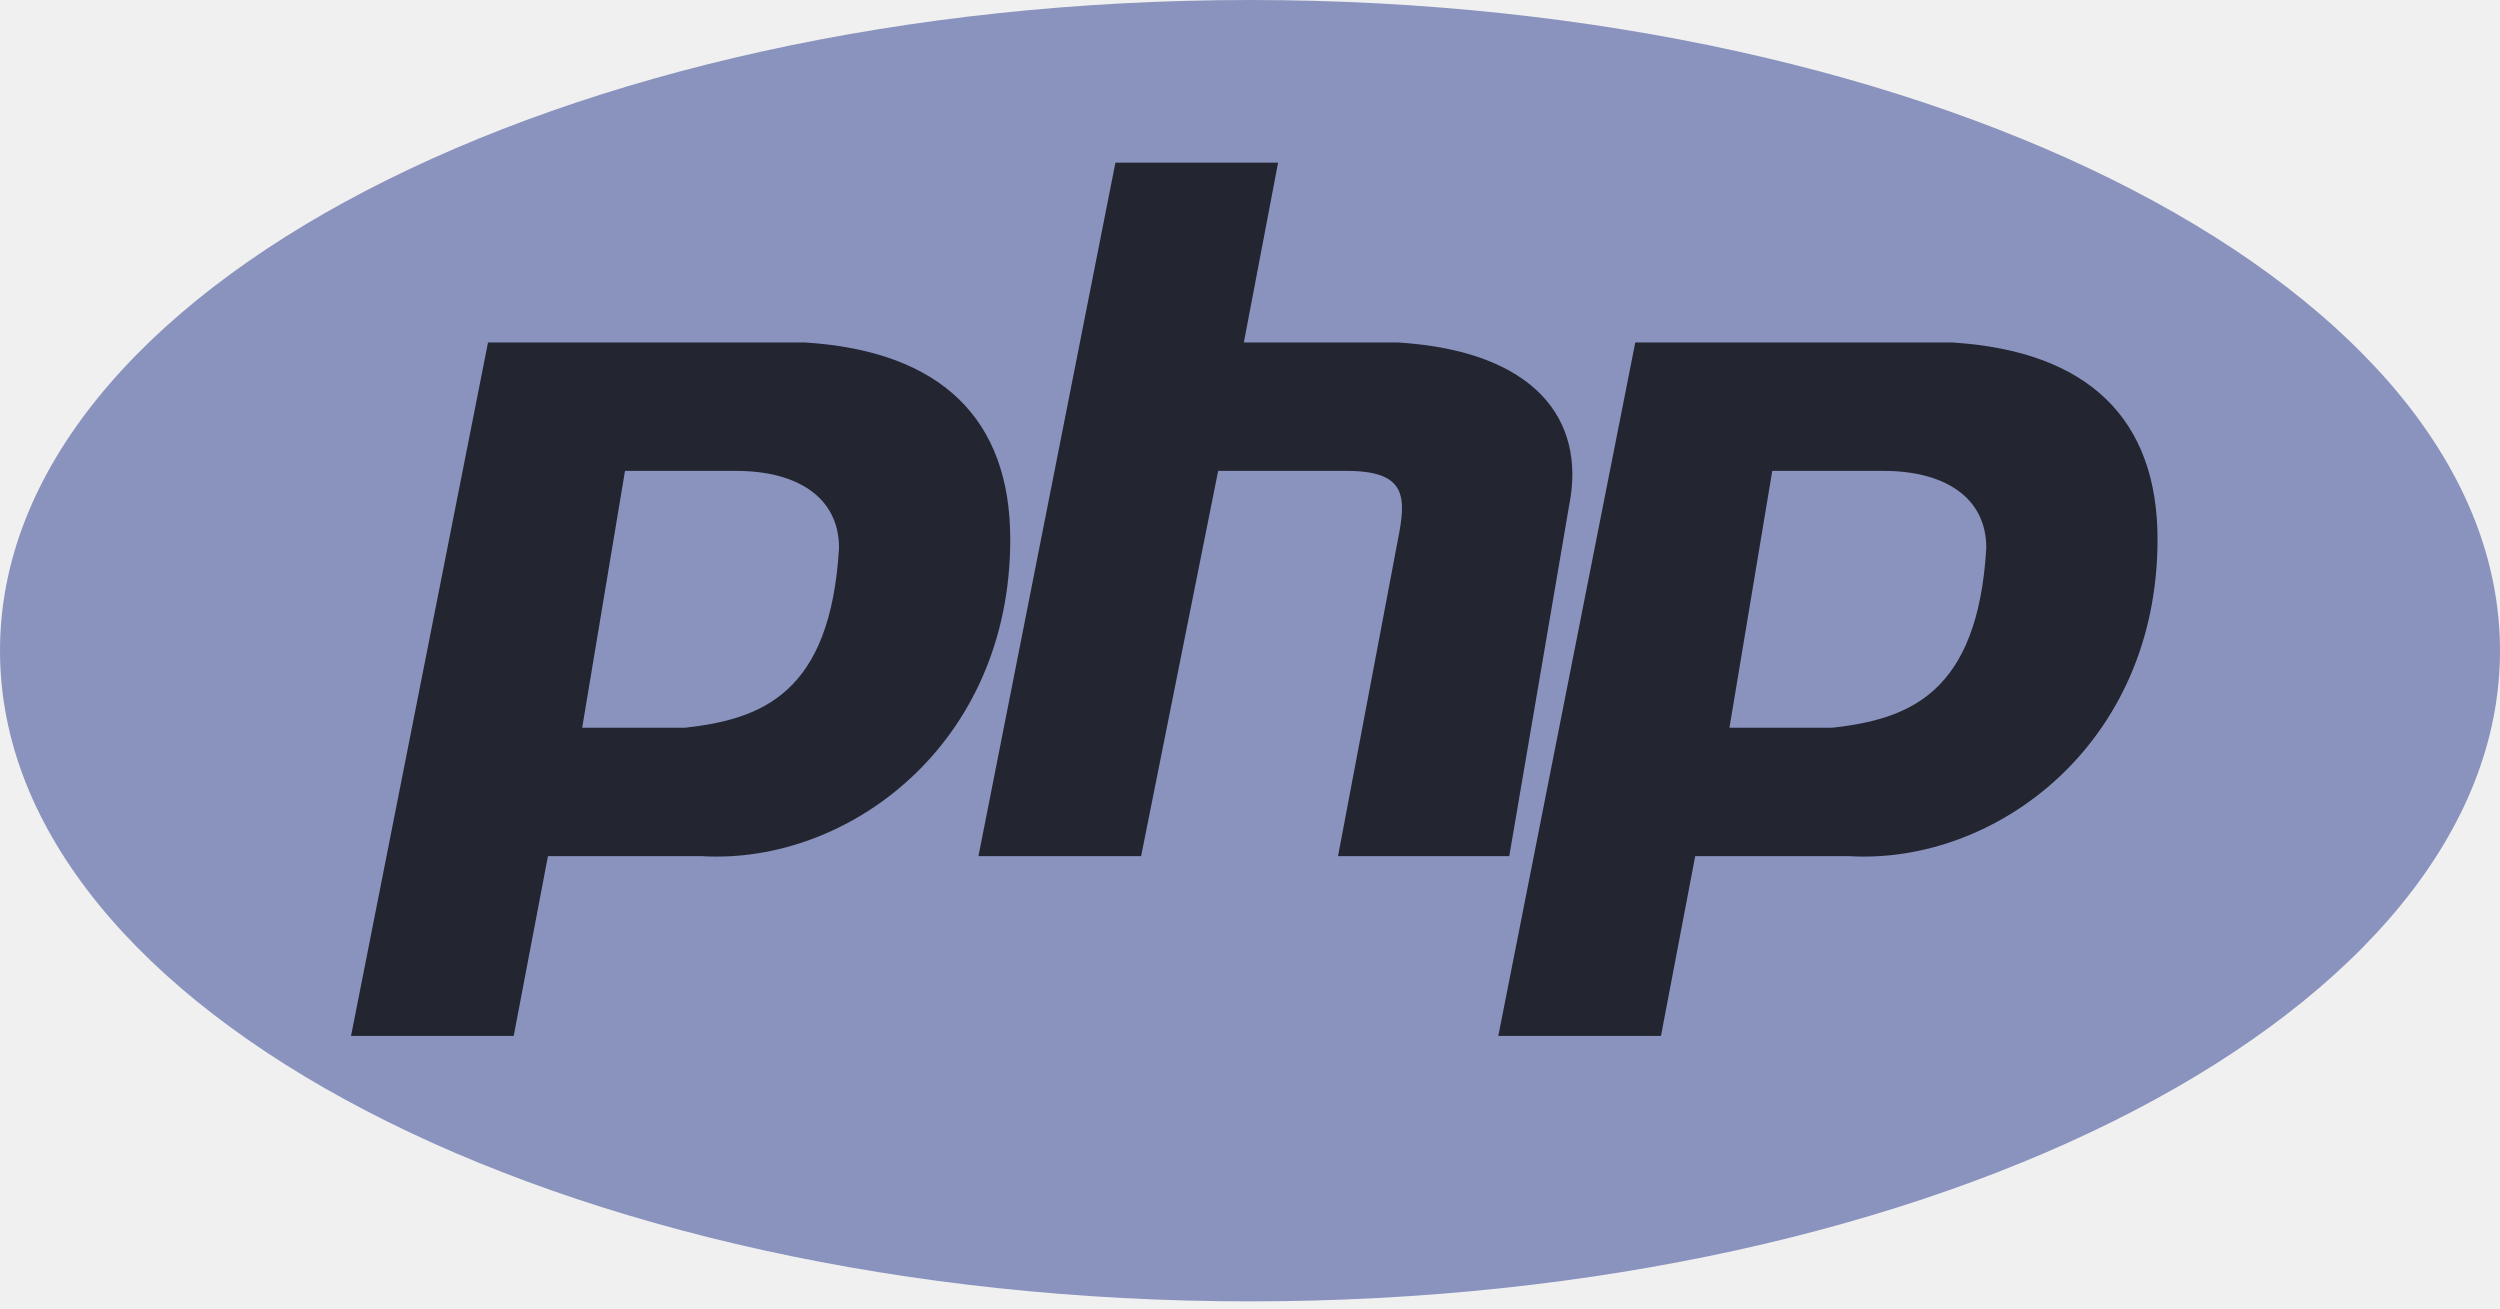
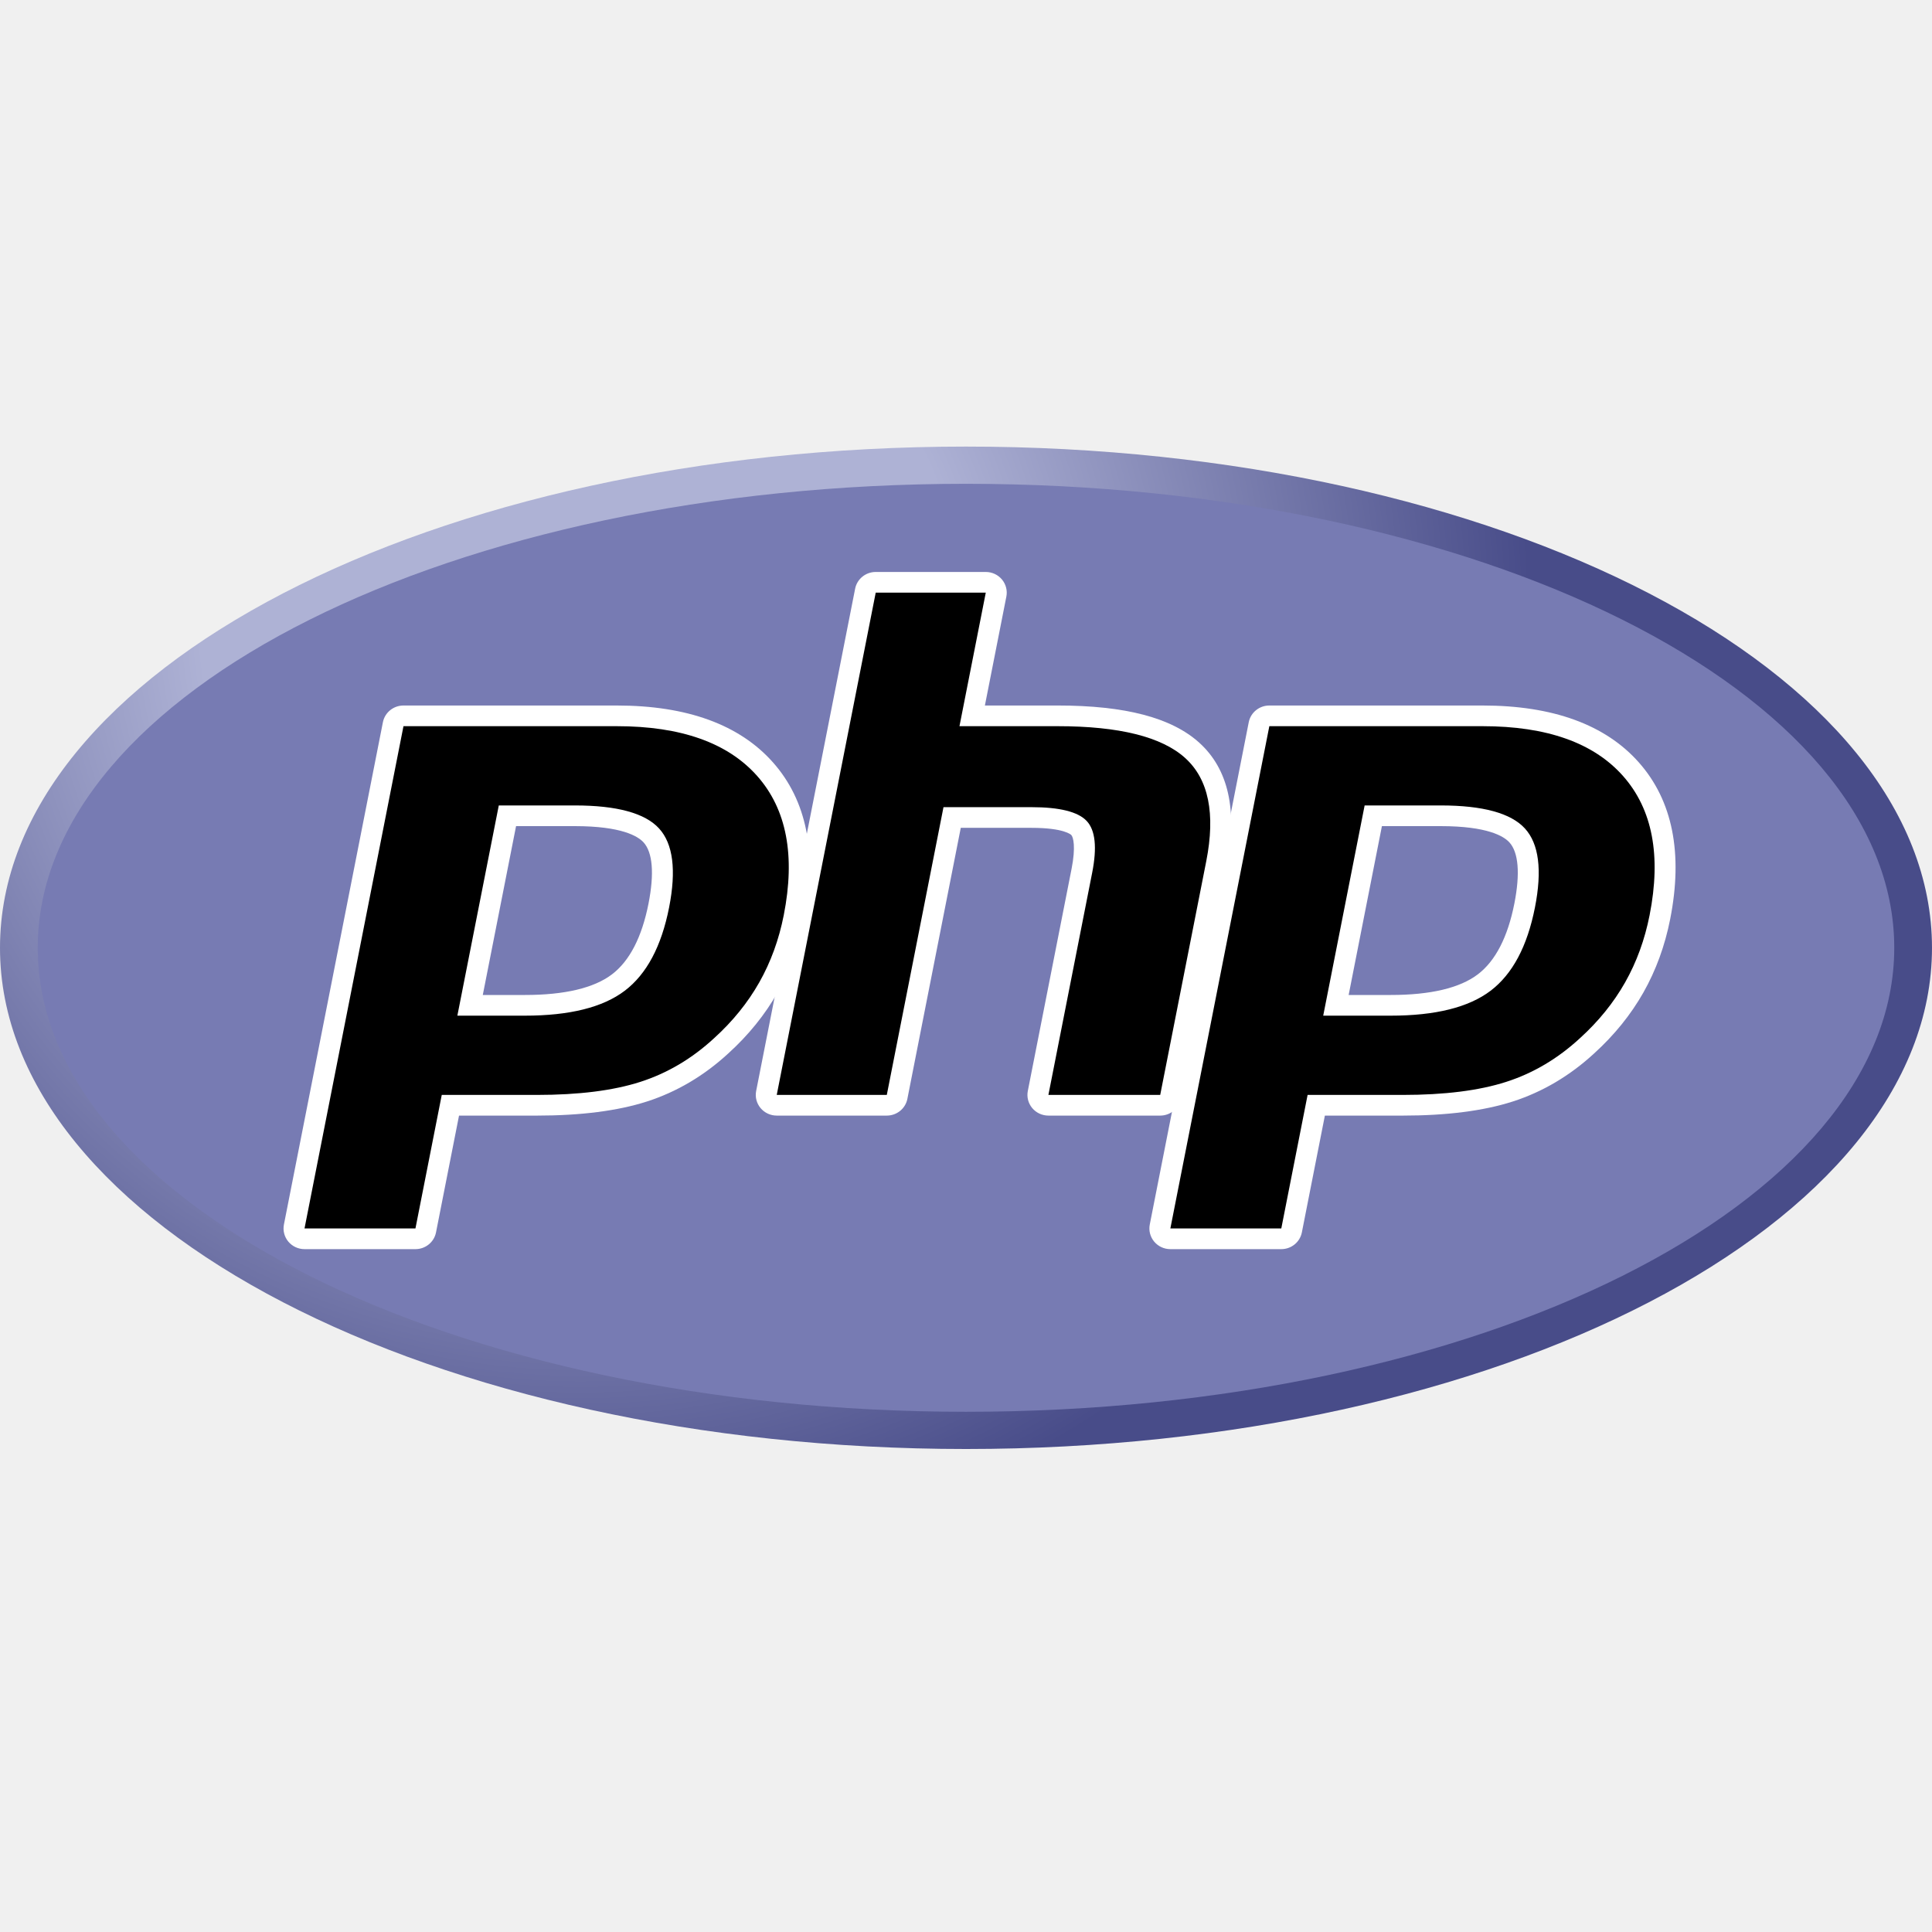
- <svg xmlns="http://www.w3.org/2000/svg" width="2500" height="1309" viewBox="0 0 256 134" preserveAspectRatio="xMinYMin meet">
-   <g fill-rule="evenodd">
-     <ellipse fill="#8993BE" cx="128" cy="66.63" rx="128" ry="66.63" />
-     <path d="M35.945 106.082l14.028-71.014H82.41c14.027.877 21.041 7.89 21.041 20.165 0 21.041-16.657 33.315-31.562 32.438H56.11l-3.507 18.411H35.945zm23.671-31.561L64 48.219h11.397c6.137 0 10.52 2.63 10.52 7.89-.876 14.905-7.89 17.535-15.78 18.412h-10.52zM100.192 87.671l14.027-71.013h16.658l-3.507 18.41h15.78c14.028.877 19.288 7.89 17.535 16.658l-6.137 35.945h-17.534l6.137-32.438c.876-4.384.876-7.014-5.26-7.014H124.74l-7.89 39.452h-16.658zM153.425 106.082l14.027-71.014h32.438c14.028.877 21.042 7.89 21.042 20.165 0 21.041-16.658 33.315-31.562 32.438h-15.781l-3.507 18.411h-16.657zm23.67-31.561l4.384-26.302h11.398c6.137 0 10.52 2.63 10.52 7.89-.876 14.905-7.89 17.535-15.78 18.412h-10.521z" fill="#232531" />
+ <svg xmlns="http://www.w3.org/2000/svg" height="64" viewBox="0 0 32 32" width="64">
+   <defs>
+     <clipPath id="A">
+       <path d="M11.52 162C11.52 81.677 135.307 16.56 288 16.56S564.48 81.677 564.48 162 440.693 307.44 288 307.44 11.52 242.322 11.52 162" />
+     </clipPath>
+     <radialGradient cx="0" cy="0" fx="0" fy="0" gradientTransform="matrix(363.0579,0,0,-363.0579,177.52,256.3071)" gradientUnits="userSpaceOnUse" id="B" r="1" spreadMethod="pad">
+       <stop offset="0" stop-color="#aeb2d5" />
+       <stop offset=".3" stop-color="#aeb2d5" />
+       <stop offset=".75" stop-color="#484c89" />
+       <stop offset="1" stop-color="#484c89" />
+     </radialGradient>
+     <clipPath id="C">
+       <path d="M0 324h576V0H0v324z" />
+     </clipPath>
+     <clipPath id="D">
+       <path d="M0 324h576V0H0v324z" />
+     </clipPath>
+   </defs>
+   <g transform="matrix(.05787 0 0 -.057079 -.666665 24.94528)">
+     <g clip-path="url(#A)">
+       <path d="M11.52 162C11.52 81.677 135.307 16.56 288 16.56S564.48 81.677 564.48 162 440.693 307.44 288 307.44 11.52 242.322 11.52 162" fill="url(#B)" />
+     </g>
+     <g clip-path="url(#C)">
+       <path d="M288 27.36c146.73 0 265.68 60.28 265.68 134.64S434.73 296.64 288 296.64 22.32 236.36 22.32 162 141.27 27.36 288 27.36" fill="#777bb3" />
+     </g>
+     <g clip-path="url(#D)">
+       <path d="M161.734 145.307c12.065 0 21.072 2.225 26.77 6.61 5.638 4.34 9.532 11.862 11.573 22.353 1.903 9.806 1.178 16.653-2.154 20.348-3.407 3.774-10.773 5.688-21.893 5.688h-19.28l-10.69-55h15.673zM98.67 77.557c-.895 0-1.745.4-2.314 1.092a3 3 0 0 0-.63 2.48l28.328 145.75a3 3 0 0 0 2.945 2.427h61.054c19.188 0 33.47-5.2 42.447-15.487 9.025-10.33 11.812-24.772 8.283-42.92-1.436-7.394-3.906-14.26-7.34-20.41-3.44-6.155-7.984-11.85-13.51-16.93-6.616-6.192-14.104-10.682-22.236-13.324-8.003-2.607-18.28-3.93-30.548-3.93h-24.722l-7.06-36.322a3 3 0 0 0-2.944-2.428H98.67z" />
+       <path d="M159.224 197.307h16.808c13.42 0 18.083-2.945 19.667-4.7 2.628-2.914 3.124-9.058 1.435-17.767-1.898-9.75-5.416-16.663-10.458-20.545-5.162-3.974-13.554-5.988-24.94-5.988H149.7l9.523 49zm28.83 35H127a6 6 0 0 1-5.889-4.855L92.783 81.7a6 6 0 0 1 5.889-7.144h31.75a6 6 0 0 1 5.89 4.855l6.588 33.895h22.25c12.582 0 23.174 1.372 31.48 4.077 8.54 2.775 16.4 7.48 23.354 13.984 5.752 5.292 10.5 11.232 14.08 17.657s6.17 13.594 7.668 21.302c3.715 19.104.697 34.402-8.97 45.466-9.572 10.958-24.614 16.514-44.706 16.514m-45.633-90h19.313c12.8 0 22.336 2.41 28.6 7.234s10.492 12.875 12.688 24.157c2.1 10.832 1.144 18.476-2.87 22.93s-12.06 6.68-24.12 6.68h-21.754l-11.856-61m45.633 84c18.367 0 31.766-4.82 40.188-14.46s10.957-23.098 7.597-40.375c-1.383-7.117-3.722-13.624-7.015-19.52s-7.602-11.293-12.922-16.184c-6.34-5.933-13.383-10.16-21.133-12.68-7.75-2.525-17.62-3.782-29.62-3.782h-27.196l-7.53-38.75h-31.75L127 226.307h61.055" fill="#fff" />
+       <path d="M311.583 116.307c-.896 0-1.745.4-2.314 1.092s-.802 1.6-.63 2.48l12.53 64.49c1.192 6.133.898 10.535-.827 12.395-1.056 1.137-4.228 3.044-13.607 3.044h-22.702l-15.755-81.072a3 3 0 0 0-2.945-2.428h-31.5a3 3 0 0 0-2.945 3.572l28.328 145.75a3 3 0 0 0 2.945 2.427h31.5a3 3 0 0 0 2.945-3.572l-6.836-35.178h24.422c18.605 0 31.22-3.28 38.57-10.028 7.5-6.884 9.827-17.89 6.947-32.72l-13.18-67.825a3 3 0 0 0-2.945-2.428h-32z" />
+       <path d="M293.66 271.057h-31.5a6 6 0 0 1-5.89-4.855l-28.328-145.75a6 6 0 0 1 5.89-7.144h31.5a6 6 0 0 1 5.89 4.855l15.283 78.645h20.23c9.363 0 11.328-2 11.407-2.086.568-.61 1.315-3.44.082-9.78l-12.53-64.49a6 6 0 0 1 5.89-7.144h32a6 6 0 0 1 5.89 4.855l13.18 67.825c3.093 15.92.447 27.864-7.86 35.5-7.928 7.28-21.208 10.82-40.6 10.82h-20.784l6.143 31.605a6 6 0 0 1-5.89 7.145m0-6l-7.53-38.75h28.062c17.657 0 29.836-3.082 36.54-9.238s8.71-16.14 6.032-29.938l-13.18-67.824h-32l12.53 64.488c1.426 7.336.902 12.34-1.574 15.008s-7.746 4.004-15.805 4.004H281.56l-16.226-83.5h-31.5l28.328 145.75h31.5" fill="#fff" />
+       <path d="M409.55 145.307c12.065 0 21.072 2.225 26.77 6.61 5.638 4.34 9.532 11.86 11.574 22.353 1.903 9.806 1.178 16.653-2.155 20.348-3.407 3.774-10.773 5.688-21.893 5.688h-19.28l-10.69-55h15.673zm-63.062-67.75c-.895 0-1.745.4-2.314 1.092a3 3 0 0 0-.631 2.48l28.328 145.75a3 3 0 0 0 2.946 2.427h61.053c19.19 0 33.47-5.2 42.448-15.487 9.025-10.33 11.81-24.77 8.283-42.92-1.438-7.394-3.907-14.26-7.342-20.41-3.44-6.155-7.984-11.85-13.51-16.93-6.616-6.192-14.104-10.682-22.236-13.324-8.003-2.607-18.28-3.93-30.548-3.93H388.24l-7.057-36.322a3 3 0 0 0-2.946-2.428h-31.75z" />
+       <path d="M407.04 197.307h16.808c13.42 0 18.083-2.945 19.667-4.7 2.63-2.914 3.125-9.058 1.435-17.766-1.898-9.75-5.417-16.664-10.458-20.546-5.162-3.974-13.554-5.988-24.94-5.988h-12.033l9.522 49zm28.83 35h-61.054a6 6 0 0 1-5.889-4.855L340.6 81.7a6 6 0 0 1 5.889-7.144h31.75a6 6 0 0 1 5.89 4.855l6.587 33.895h22.25c12.582 0 23.174 1.372 31.48 4.077 8.54 2.775 16.4 7.48 23.356 13.986 5.752 5.29 10.488 11.23 14.078 17.655s6.17 13.594 7.668 21.302c3.715 19.105.697 34.403-8.97 45.467-9.572 10.957-24.613 16.513-44.706 16.513m-45.632-90h19.312c12.8 0 22.336 2.41 28.6 7.234s10.492 12.875 12.688 24.157c2.102 10.832 1.145 18.476-2.87 22.93s-12.06 6.68-24.12 6.68h-21.754l-11.855-61m45.632 84c18.367 0 31.766-4.82 40.188-14.46s10.957-23.098 7.597-40.375c-1.383-7.117-3.722-13.624-7.015-19.52s-7.602-11.293-12.922-16.184c-6.34-5.933-13.383-10.16-21.133-12.68-7.75-2.525-17.62-3.782-29.62-3.782h-27.196l-7.53-38.75h-31.75l28.328 145.75h61.054" fill="#fff" />
+     </g>
  </g>
</svg>
